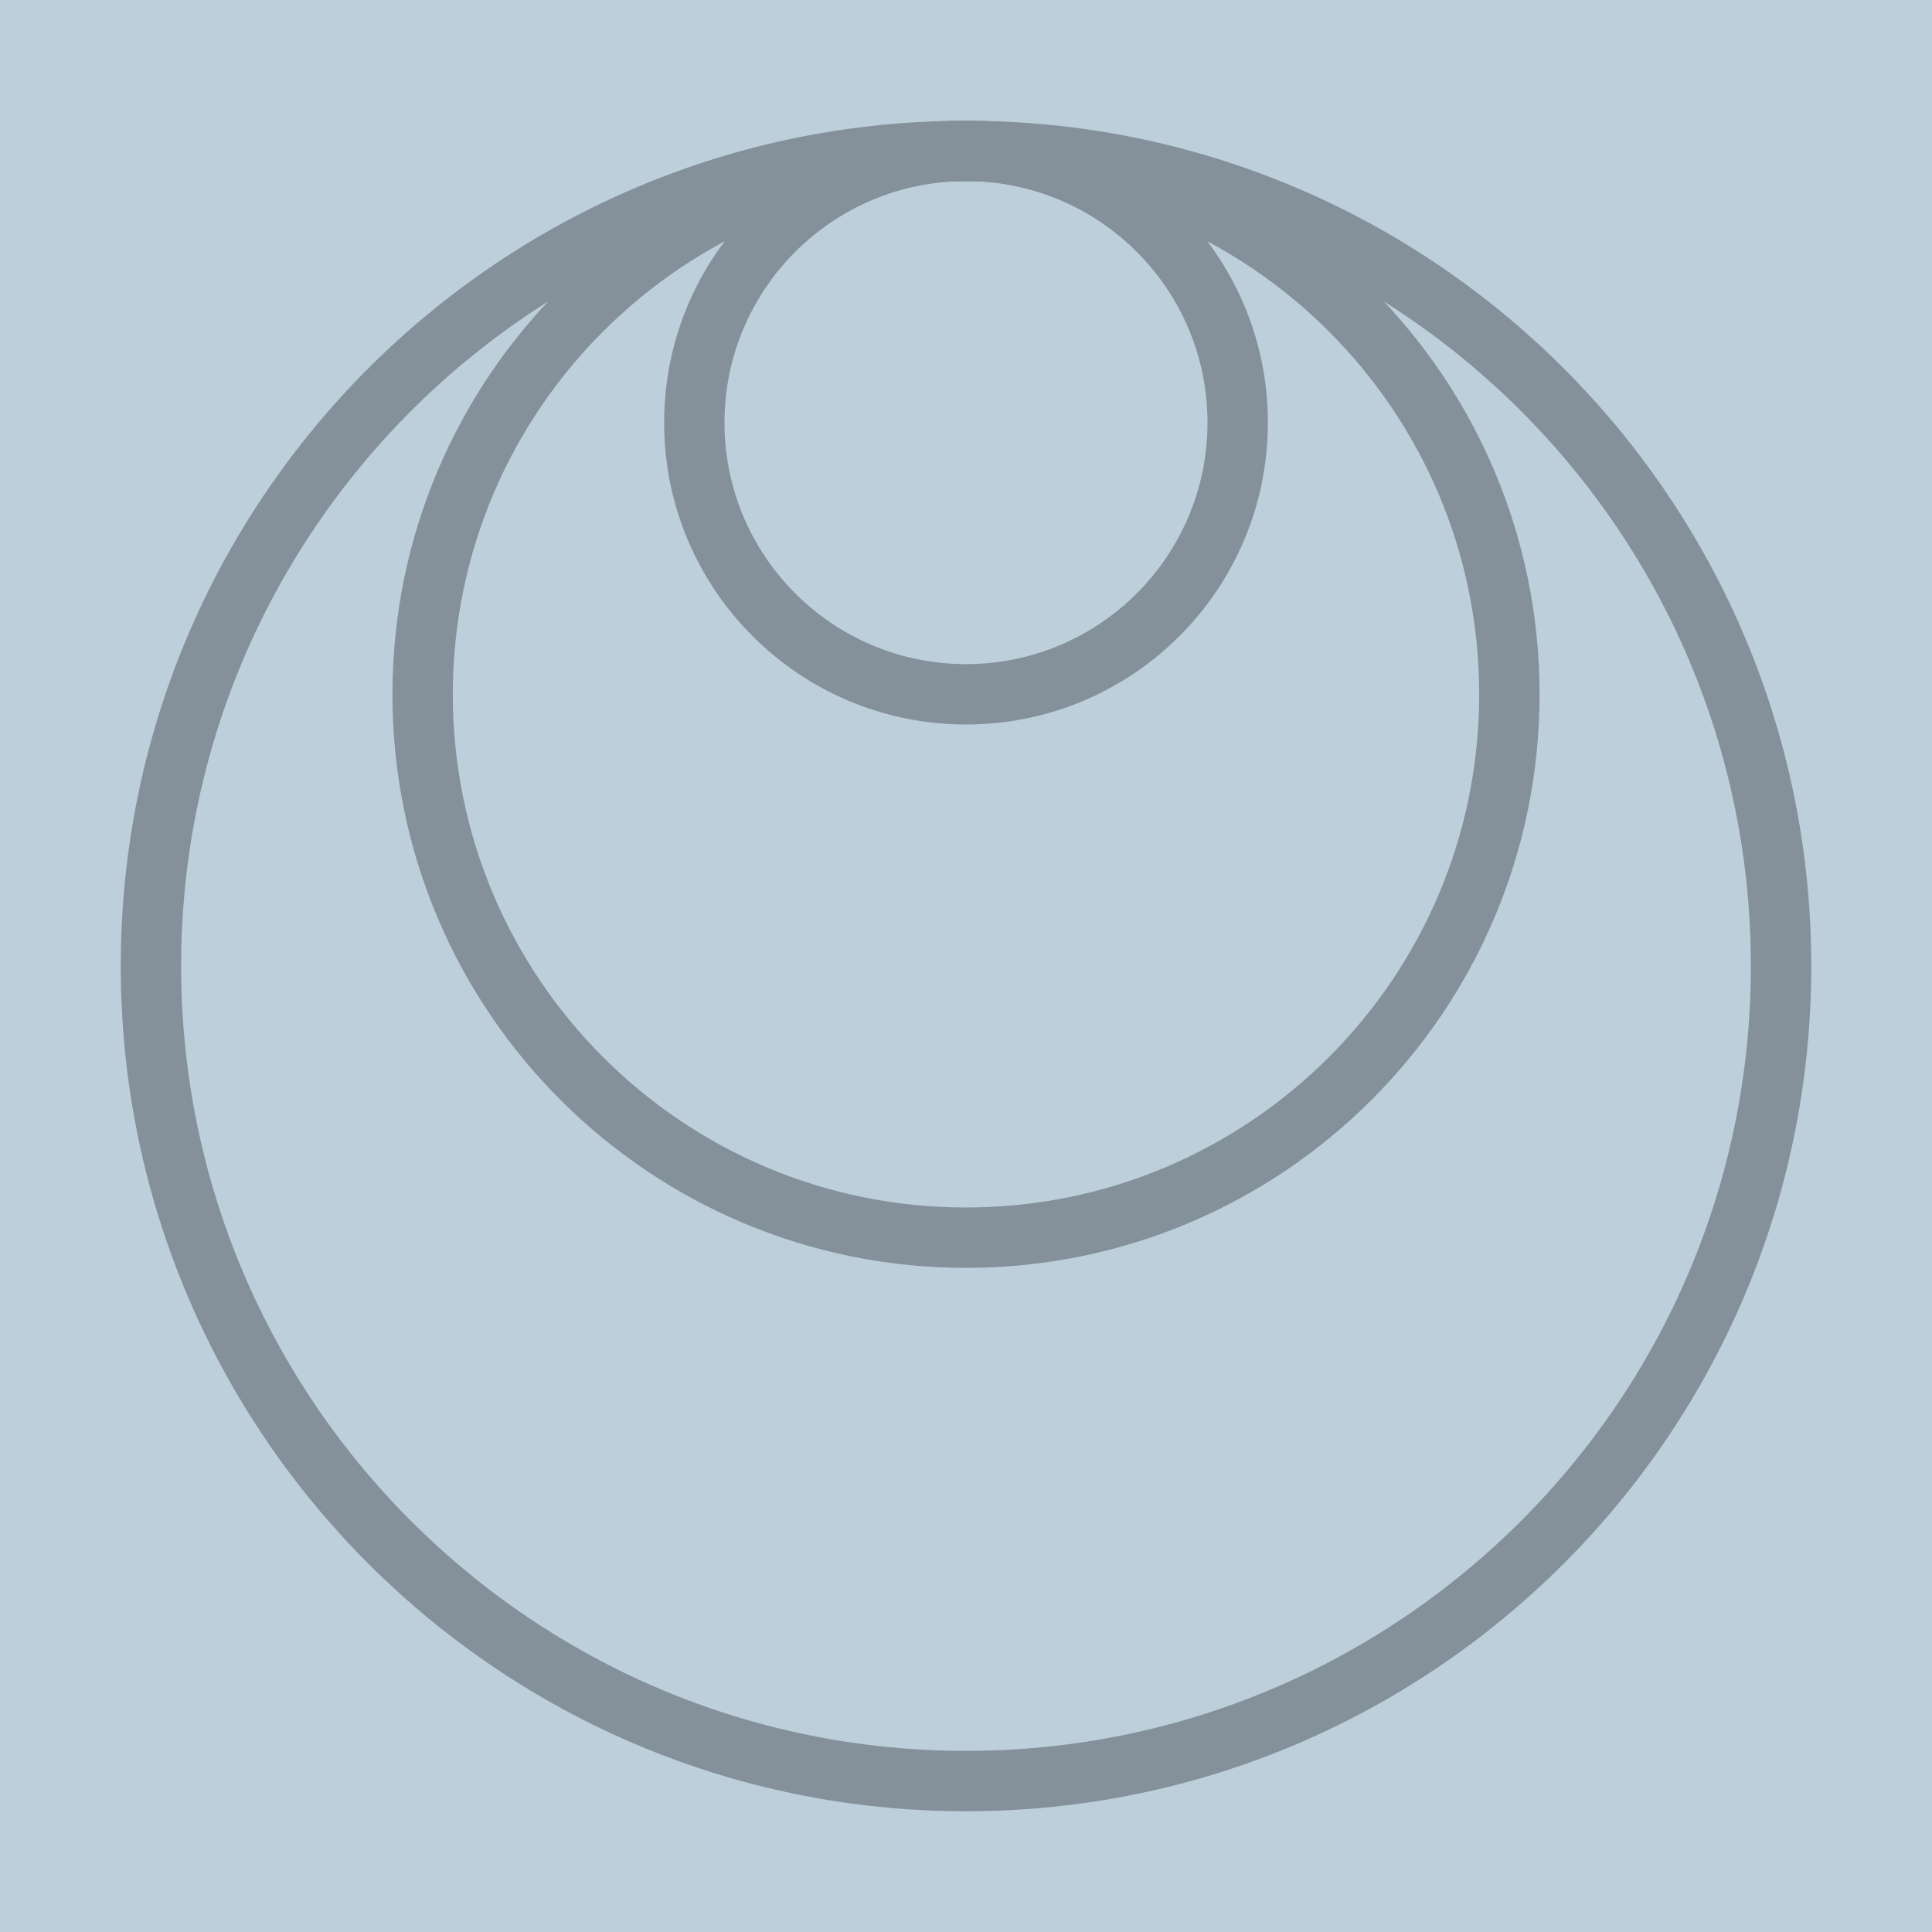
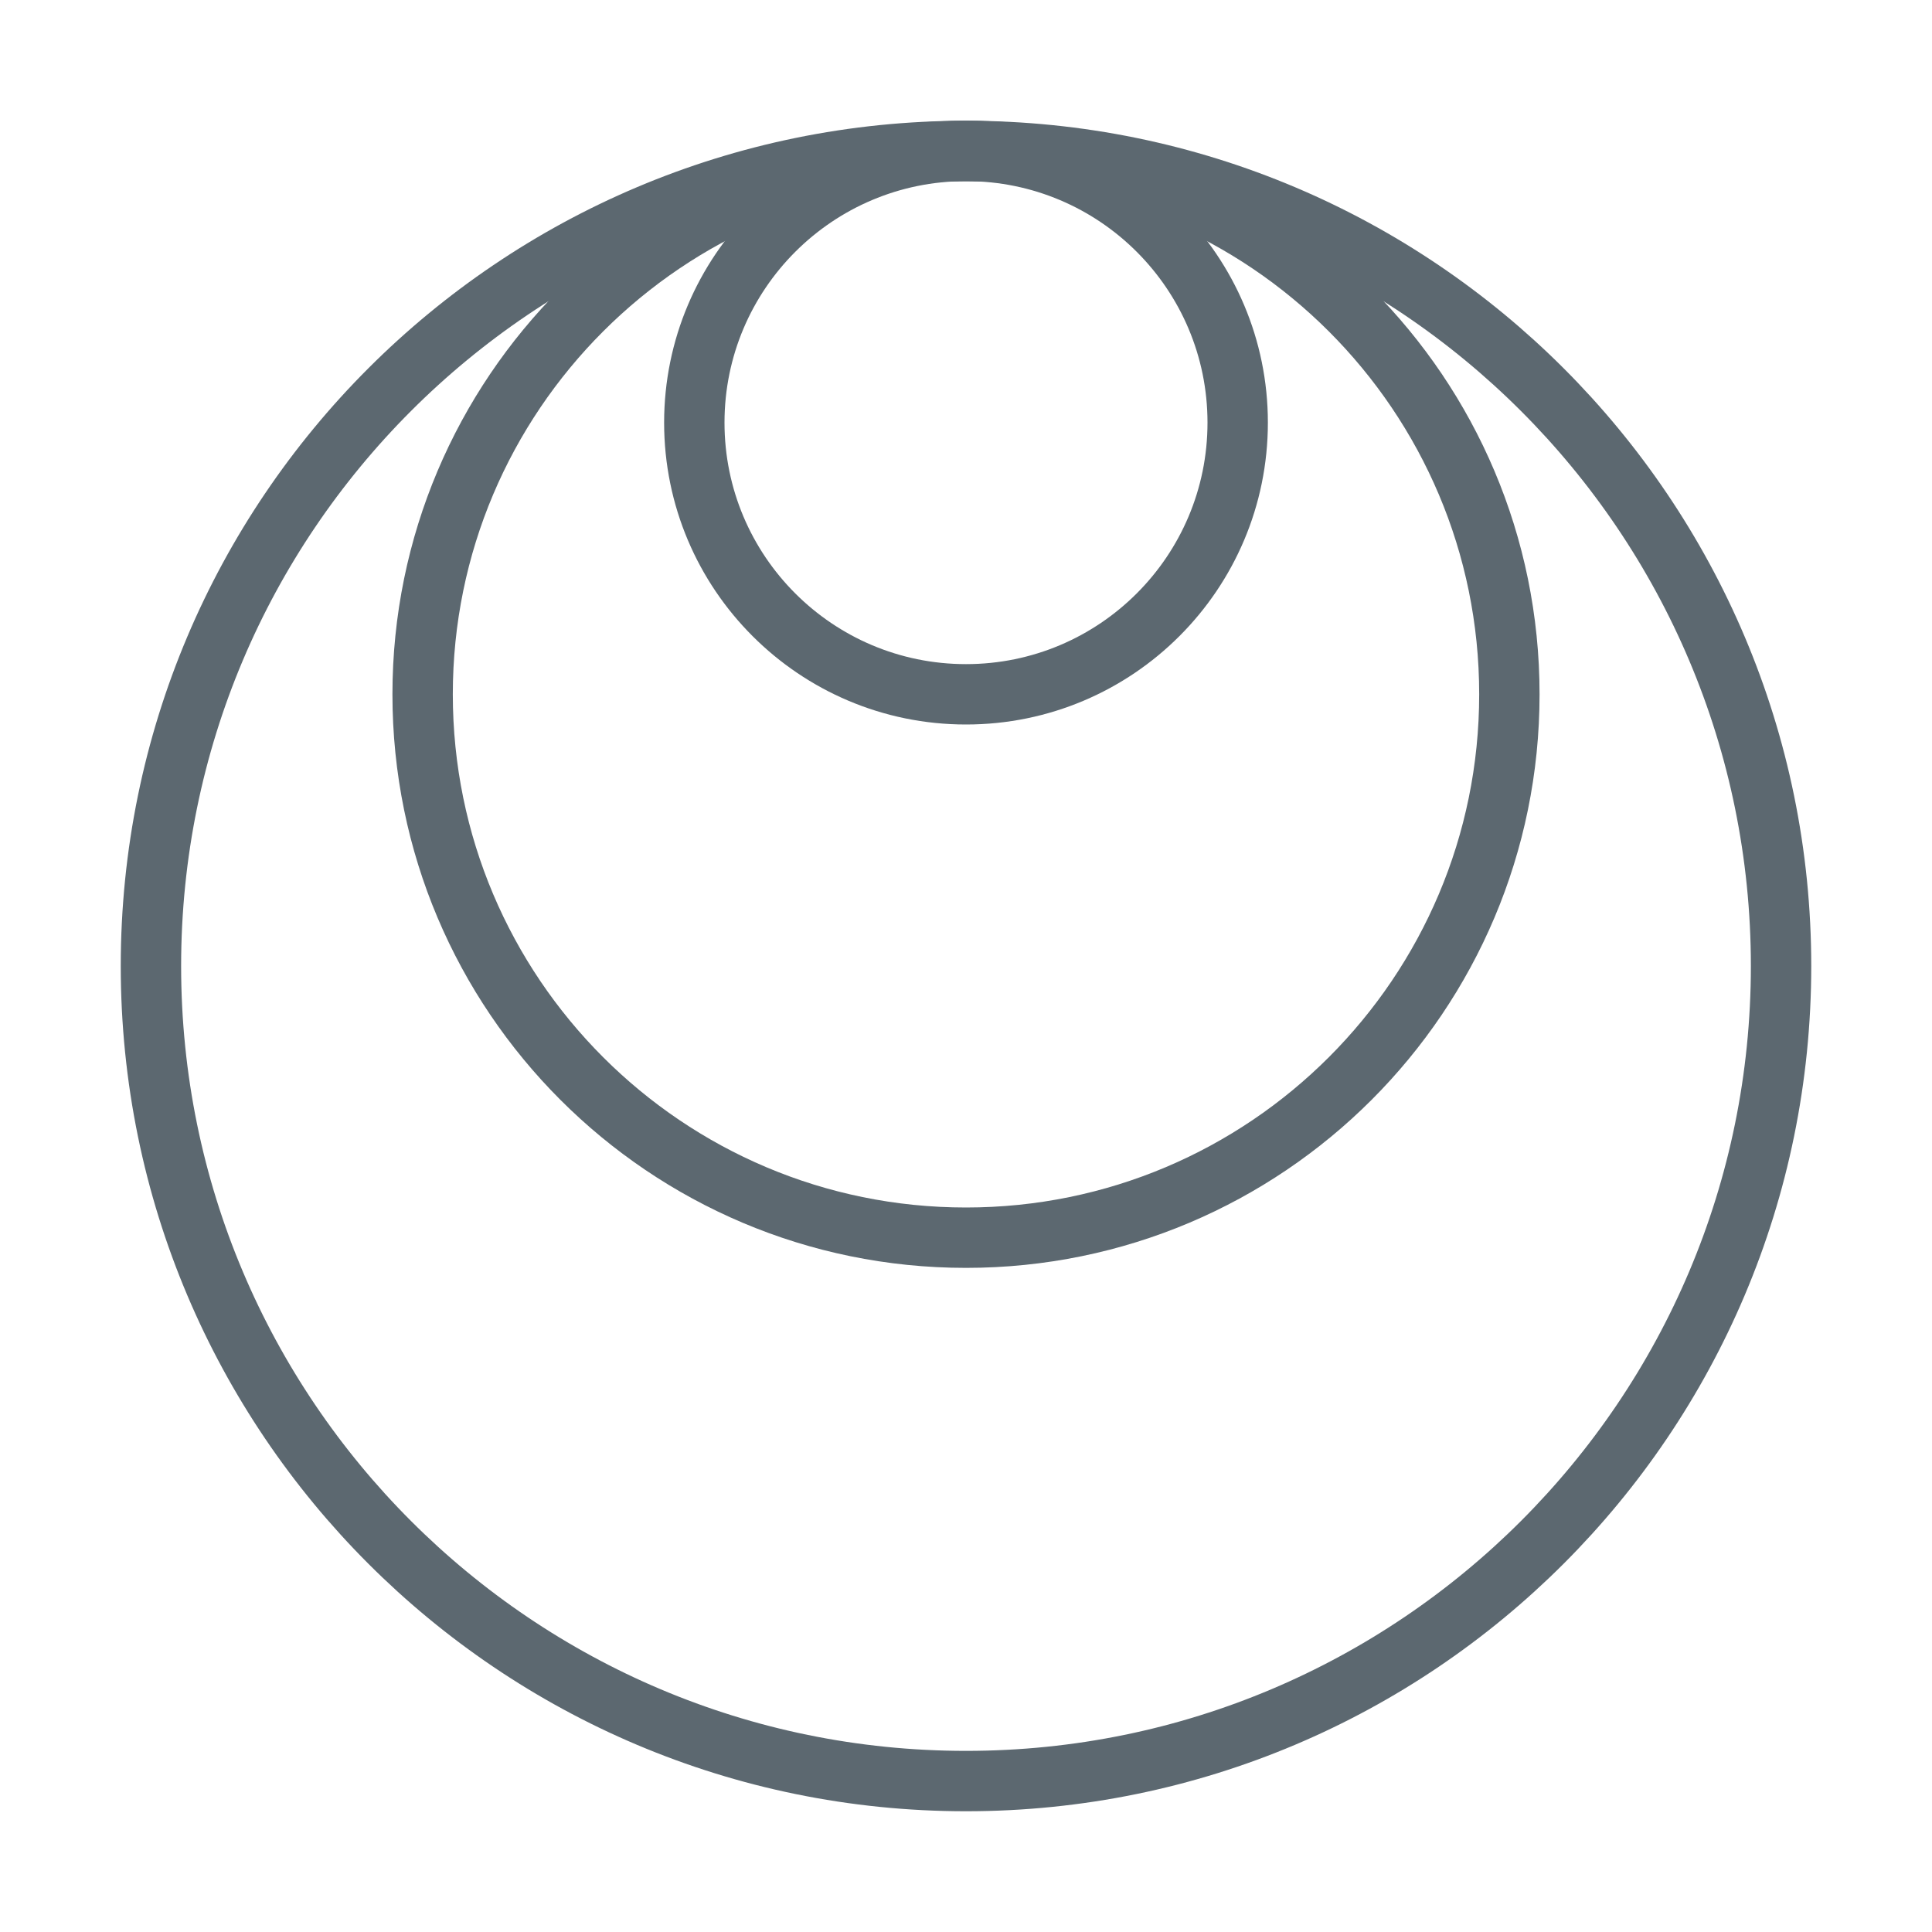
<svg xmlns="http://www.w3.org/2000/svg" version="1.1" x="0px" y="0px" viewBox="0 0 640 640" enable-background="new 0 0 640 640" xml:space="preserve">
-   <g id="background">
-     <rect fill="#BDCFDB" width="640" height="640" />
-   </g>
  <g id="logo">
-     <circle id="outer" fill="none" stroke="#84919A" stroke-width="20" stroke-miterlimit="10" cx="320" cy="320" r="270" />
-     <circle id="inner" fill="none" stroke="#84919A" stroke-width="20" stroke-miterlimit="10" cx="320" cy="230" r="180" />
-     <circle id="secret" fill="none" stroke="#84919A" stroke-width="20" stroke-miterlimit="10" cx="320" cy="140" r="90" />
+     <circle id="outer" fill="none" stroke="#5c6870" stroke-width="20" stroke-miterlimit="10" cx="320" cy="320" r="270" />
+     <circle id="inner" fill="none" stroke="#5c6870" stroke-width="20" stroke-miterlimit="10" cx="320" cy="230" r="180" />
+     <circle id="secret" fill="none" stroke="#5c6870" stroke-width="20" stroke-miterlimit="10" cx="320" cy="140" r="90" />
  </g>
</svg>
